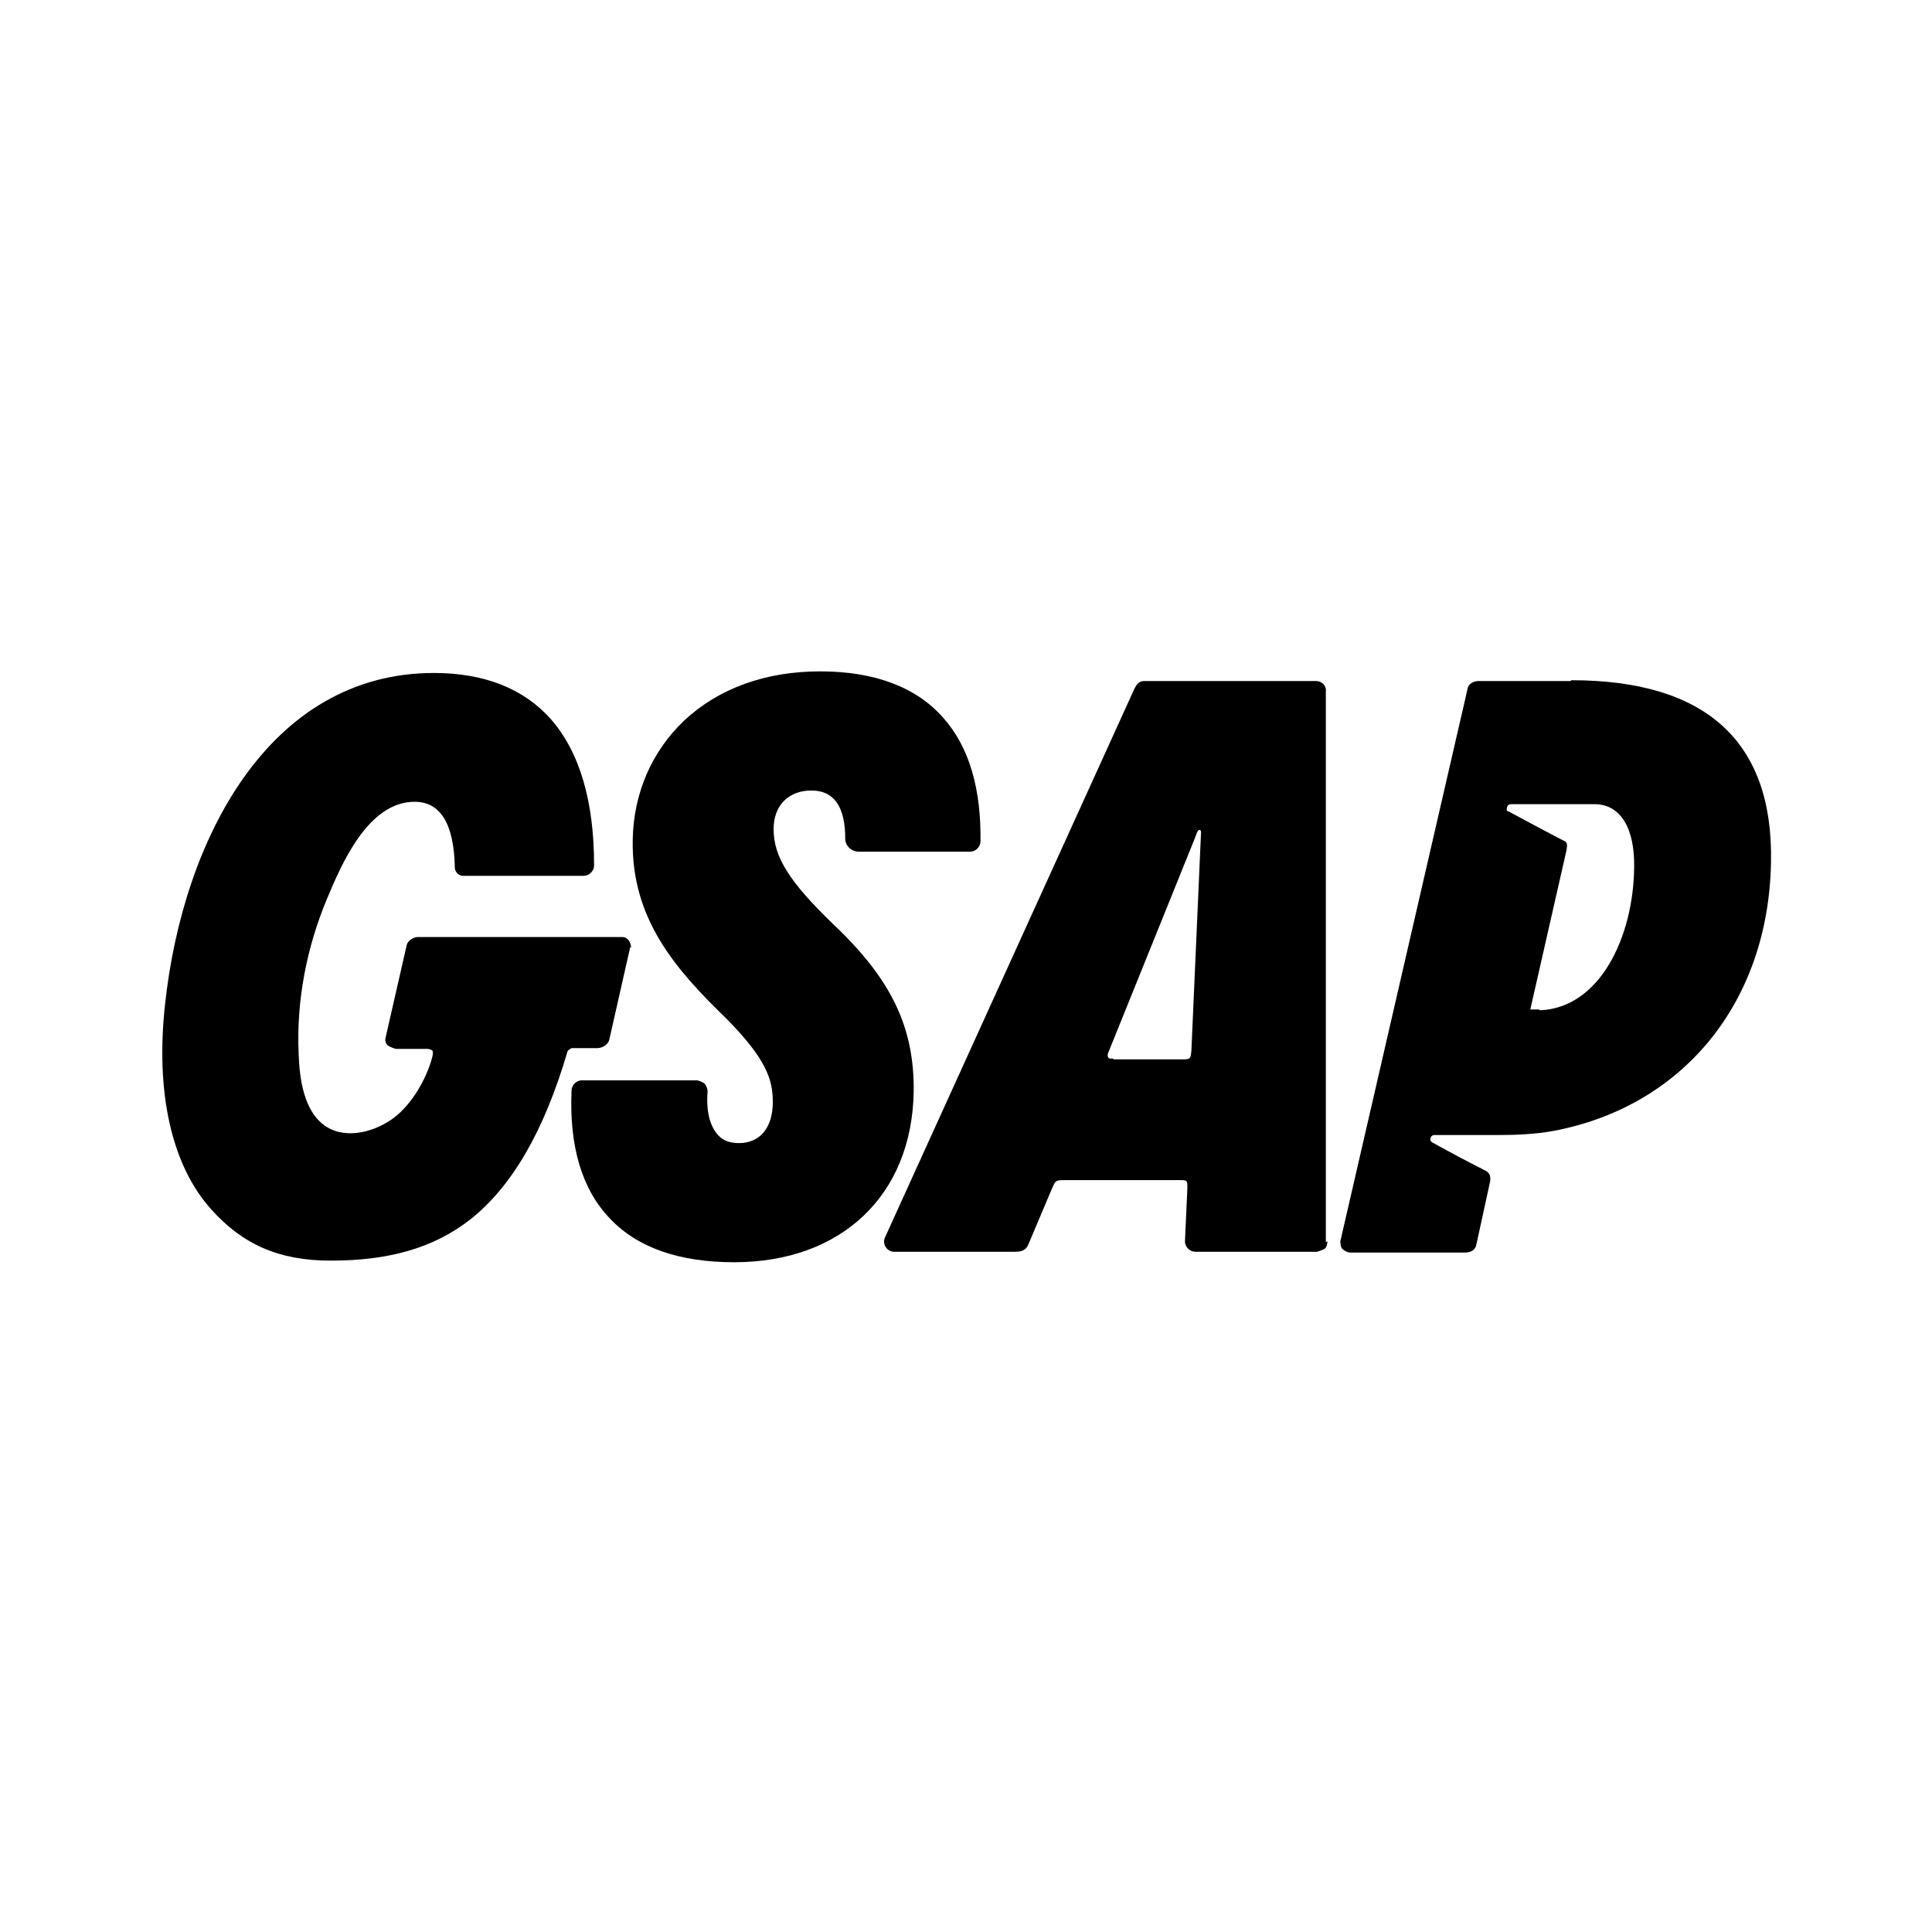
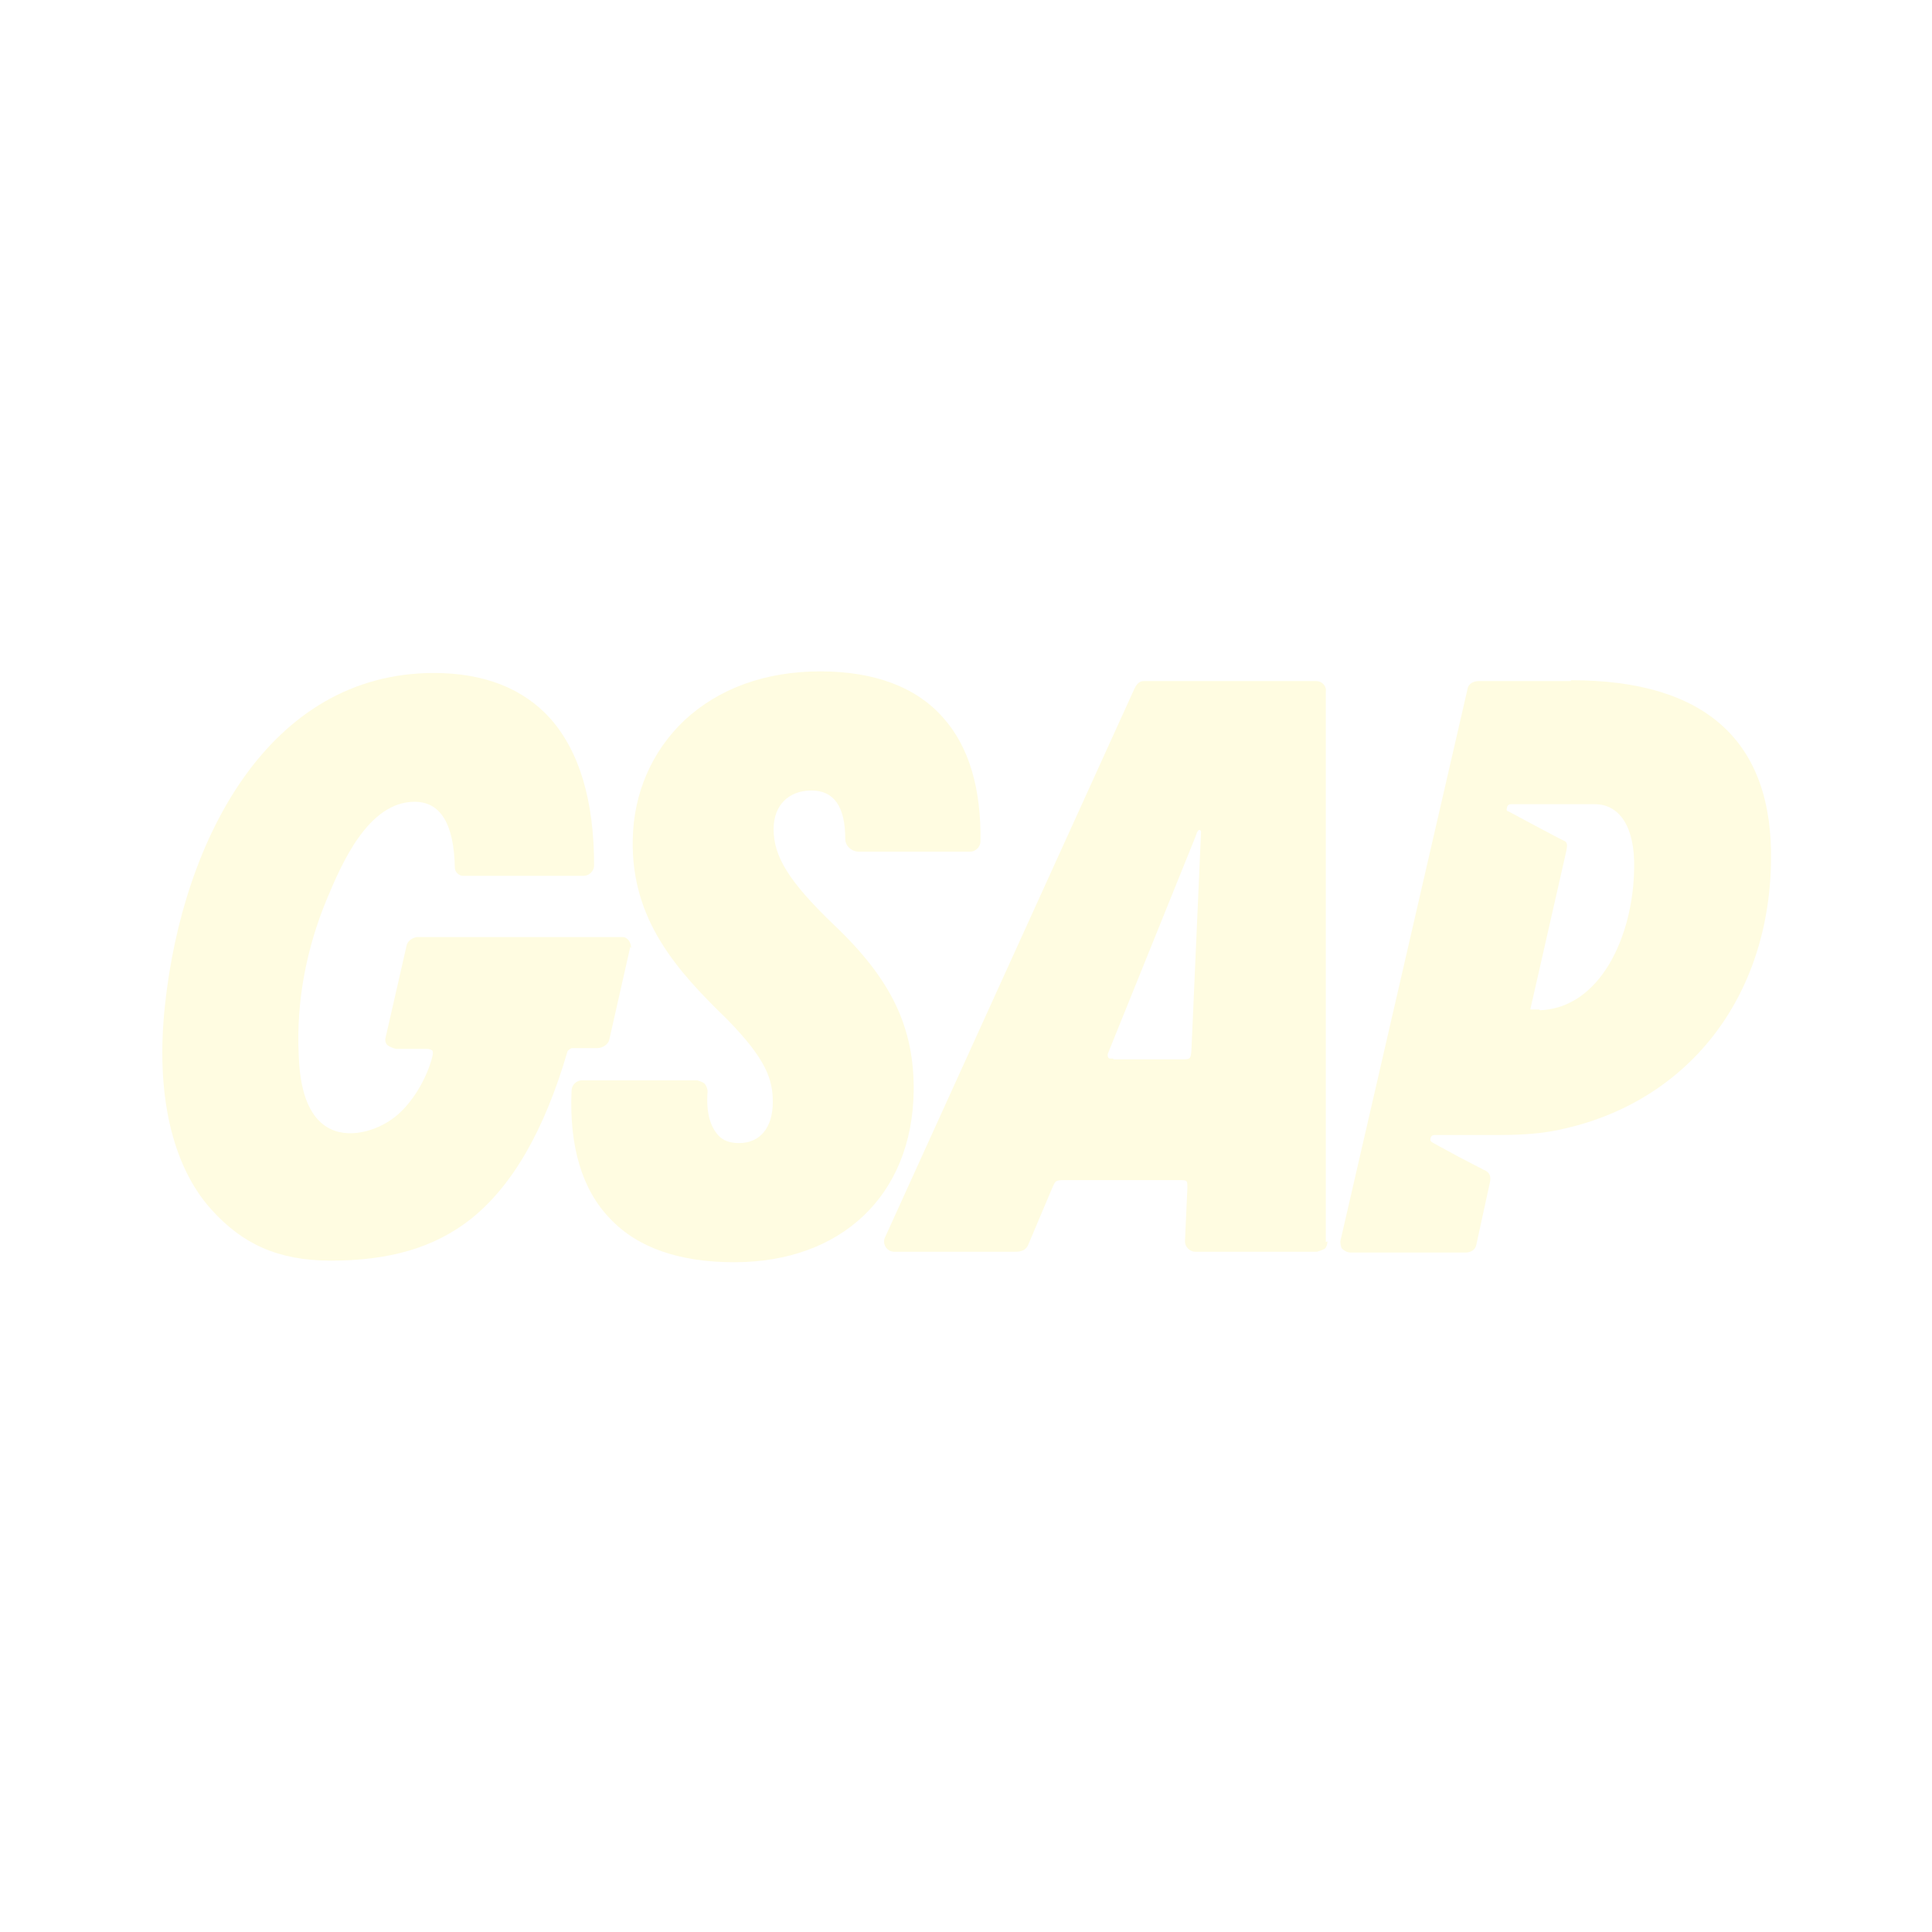
- <svg xmlns="http://www.w3.org/2000/svg" fill="currentColor" viewBox="0 0 24 24" transform="" id="injected-svg">
+ <svg xmlns="http://www.w3.org/2000/svg" fill="#fffce1" viewBox="0 0 24 24" transform="" id="injected-svg">
  <path d="m7.83,11.76h0s-.26,1.15-.26,1.15c-.01.06-.08.11-.15.11h-.32s-.04.02-.05.04c-.29.99-.69,1.68-1.21,2.09-.45.35-1,.51-1.73.51-.66,0-1.1-.21-1.48-.63-.5-.55-.7-1.46-.58-2.55.22-2.05,1.29-4.12,3.34-4.12.62,0,1.11.19,1.45.57.36.41.54,1.02.54,1.82,0,.07-.06.13-.13.13h-1.5c-.05,0-.1-.05-.1-.1-.01-.55-.18-.82-.5-.82-.58,0-.91.78-1.09,1.21-.25.6-.38,1.26-.35,1.92.01.3.06.73.35.91.26.16.62.05.84-.12.22-.17.4-.48.47-.75.01-.04.01-.07,0-.08-.01-.01-.04-.02-.06-.02h-.39s-.08-.02-.11-.05c-.02-.02-.03-.06-.02-.09l.26-1.14c.01-.06.07-.1.13-.11h0s2.53,0,2.53,0c0,0,.01,0,.02,0,.07,0,.11.07.11.14h0Z" />
  <path d="m12.18,10.45c0,.07-.06.13-.13.13h-1.38c-.09,0-.17-.07-.17-.16,0-.4-.14-.6-.42-.6s-.47.18-.47.48c0,.34.19.65.74,1.18.72.68,1.01,1.28,1,2.08-.02,1.29-.9,2.12-2.23,2.12-.68,0-1.2-.18-1.54-.54-.35-.36-.51-.9-.48-1.59,0-.07.06-.13.13-.13h1.43s.08.02.1.05c.02.03.03.06.03.09-.02.25.03.43.13.54.06.07.15.1.26.1.26,0,.42-.19.42-.51,0-.28-.08-.53-.57-1.03-.63-.61-1.19-1.24-1.17-2.23.01-.58.24-1.1.64-1.48.43-.4,1.01-.61,1.69-.61.68,0,1.2.2,1.53.58.32.36.47.88.46,1.54h0Z" />
  <path d="m16.47,15.43v-6.84c.01-.07-.05-.13-.12-.13,0,0,0,0,0,0h-2.14c-.07,0-.1.06-.12.1l-3.1,6.82h0s0,0,0,0c-.03.08.03.17.12.17h1.5c.08,0,.13-.02.16-.08l.3-.71c.04-.09.04-.1.15-.1h1.43c.1,0,.1,0,.1.1l-.03.66c0,.07.06.13.13.13,0,0,0,0,0,0h1.51s.07-.02.1-.04c.02-.02.03-.06.03-.09Zm-2.65-2.28s-.02,0-.03,0c-.02,0-.03-.02-.03-.04,0,0,0,0,0,0,0-.01,0-.02.01-.04l1.07-2.65s.02-.05.03-.08c.02-.04.04-.04.05-.01,0,.02-.12,2.72-.12,2.72-.01.1-.01.11-.11.11h-.86s0-.01,0-.01h0s0,0,0,0Z" />
  <path d="m19.51,8.46h-1.14c-.06,0-.13.03-.14.1l-1.58,6.86s0,.06.02.09c.03.03.07.05.11.05h1.42c.08,0,.13-.04.14-.1,0,0,.17-.78.17-.78.01-.06,0-.11-.06-.14-.03-.01-.05-.03-.08-.04l-.25-.13-.24-.13-.09-.05s-.03-.02-.02-.04c0-.03.02-.05.05-.05h.78c.23,0,.47-.01.69-.05,1.61-.3,2.68-1.59,2.71-3.34.03-1.5-.81-2.26-2.48-2.26,0,0,0,0,0,0Zm-.39,4.08h-.03c-.07,0-.08,0-.08,0,0,0,.45-1.98.45-1.98.01-.06.01-.09-.02-.11-.05-.02-.7-.37-.7-.37-.02,0-.03-.02-.02-.04,0-.03.02-.05.05-.05h1.04c.32,0,.5.3.49.79-.01.85-.42,1.74-1.17,1.77h0Z" />
</svg>
